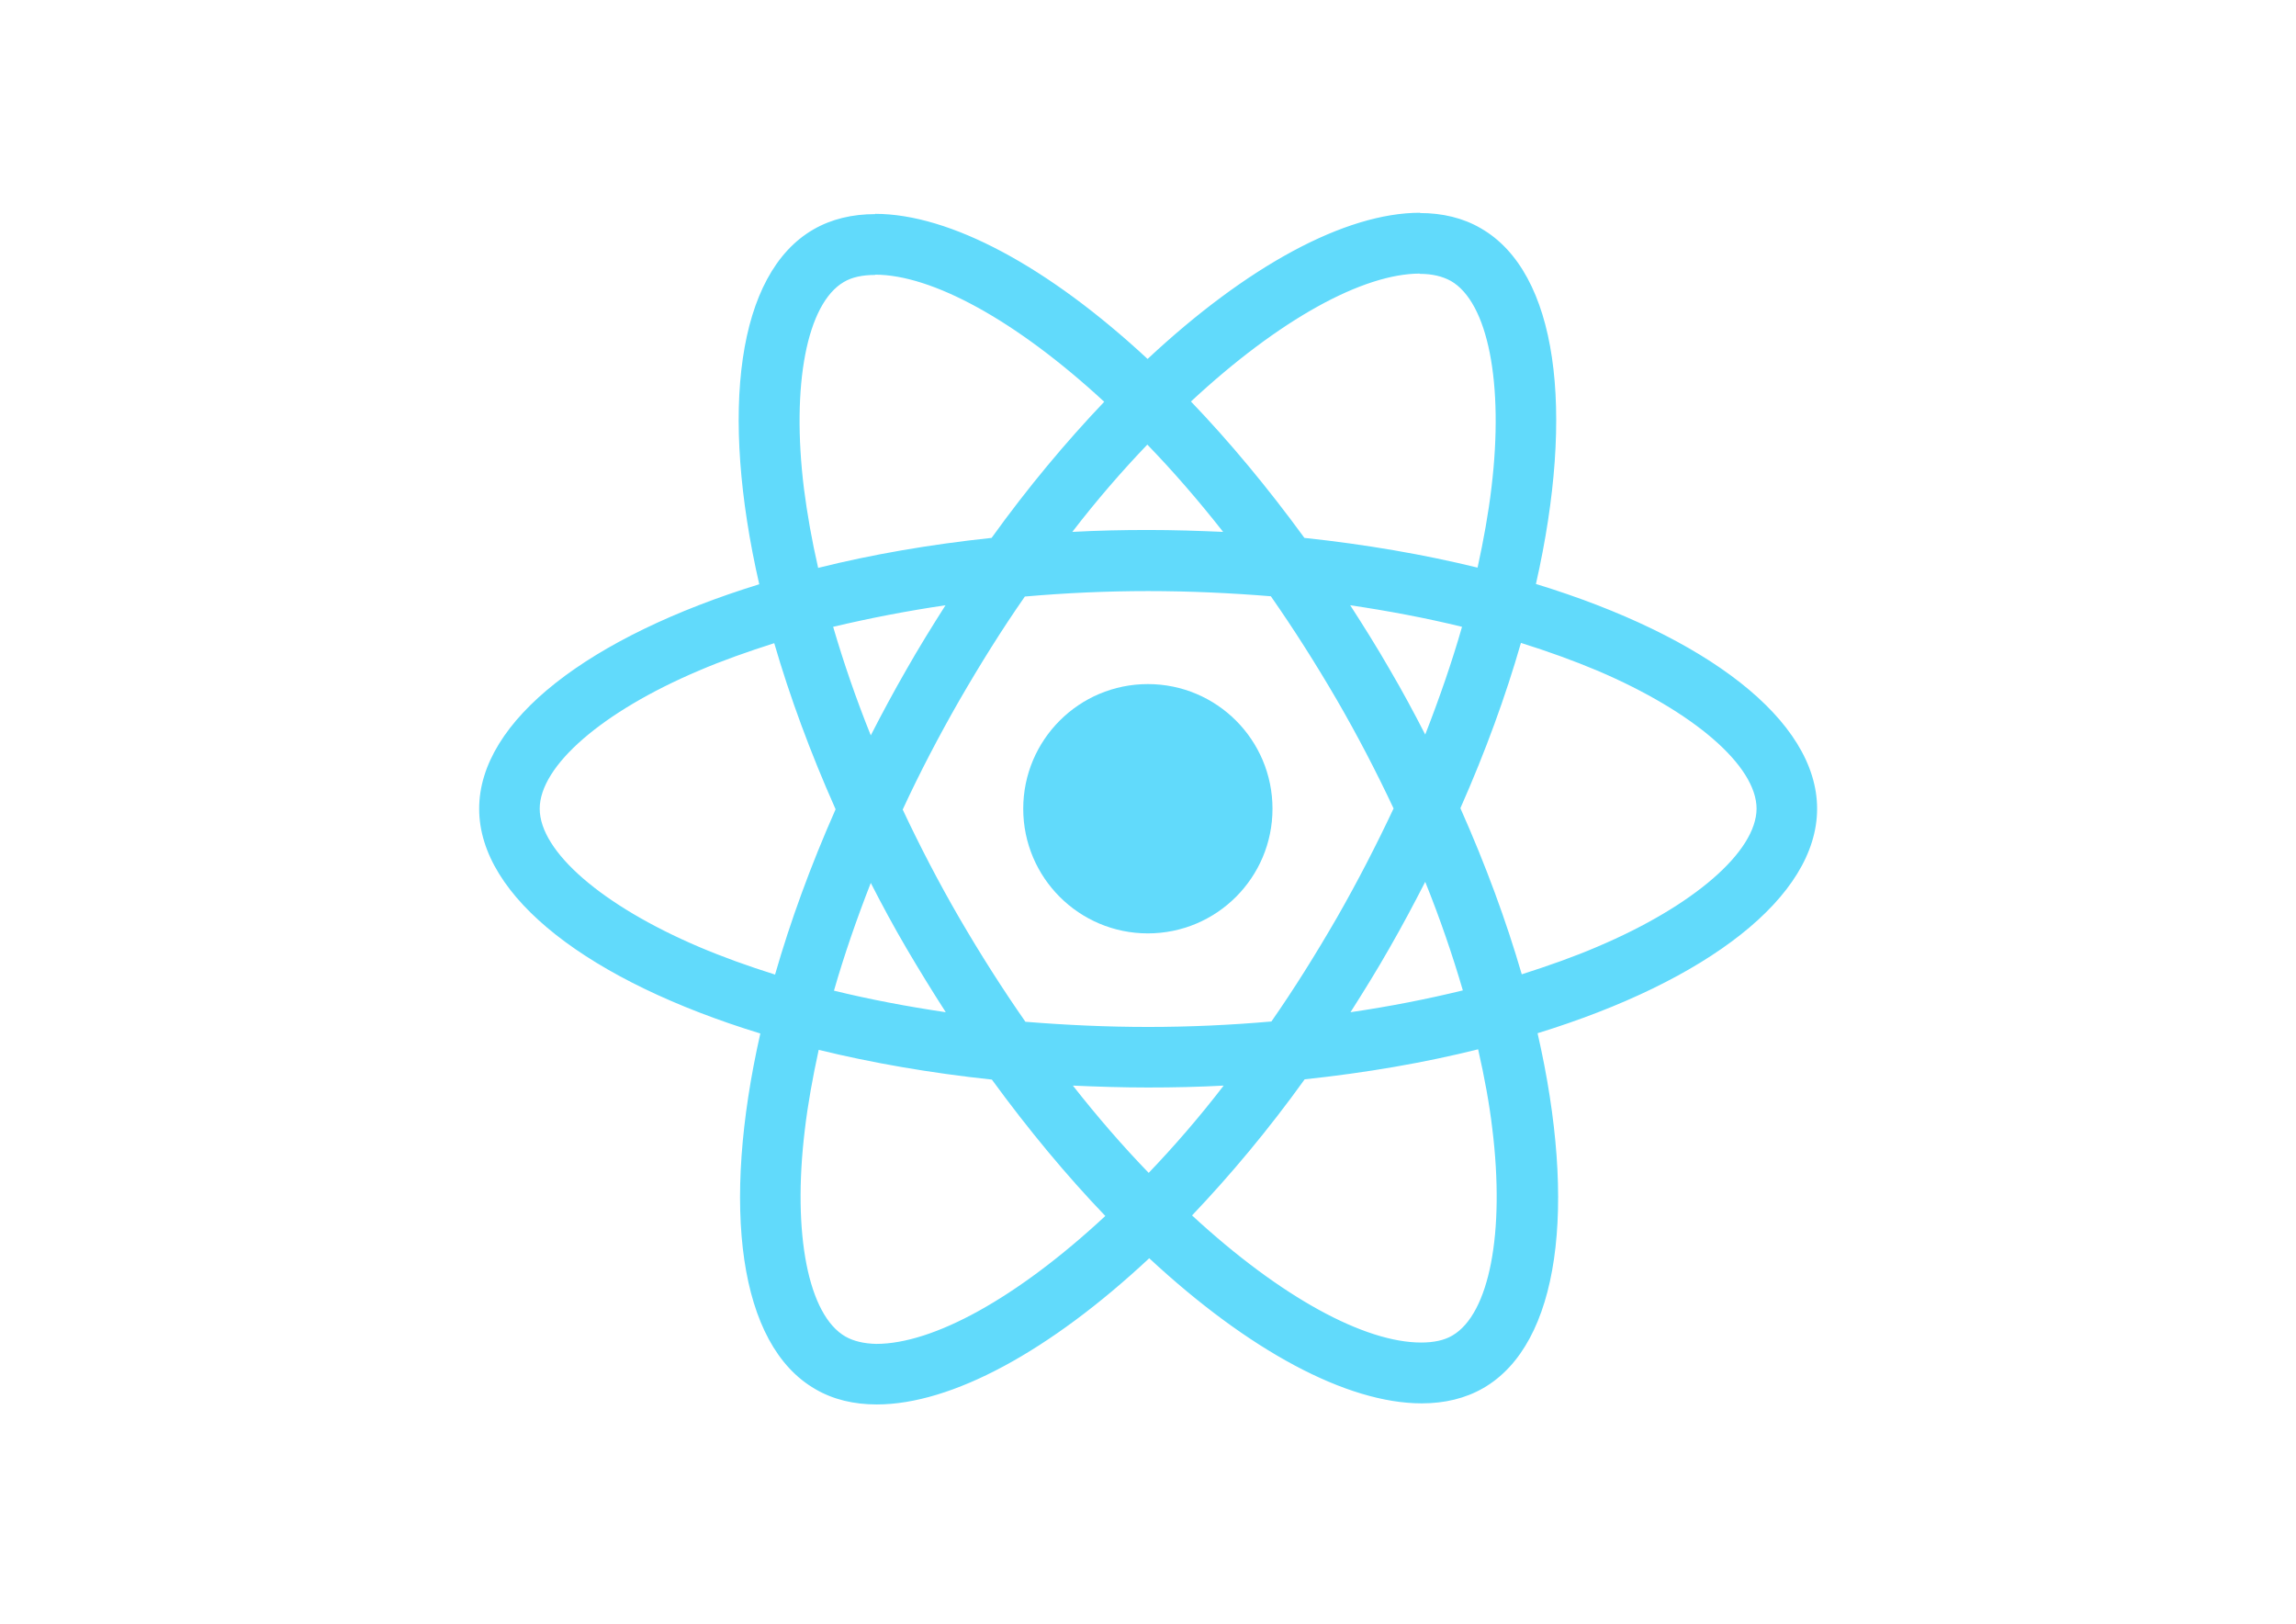
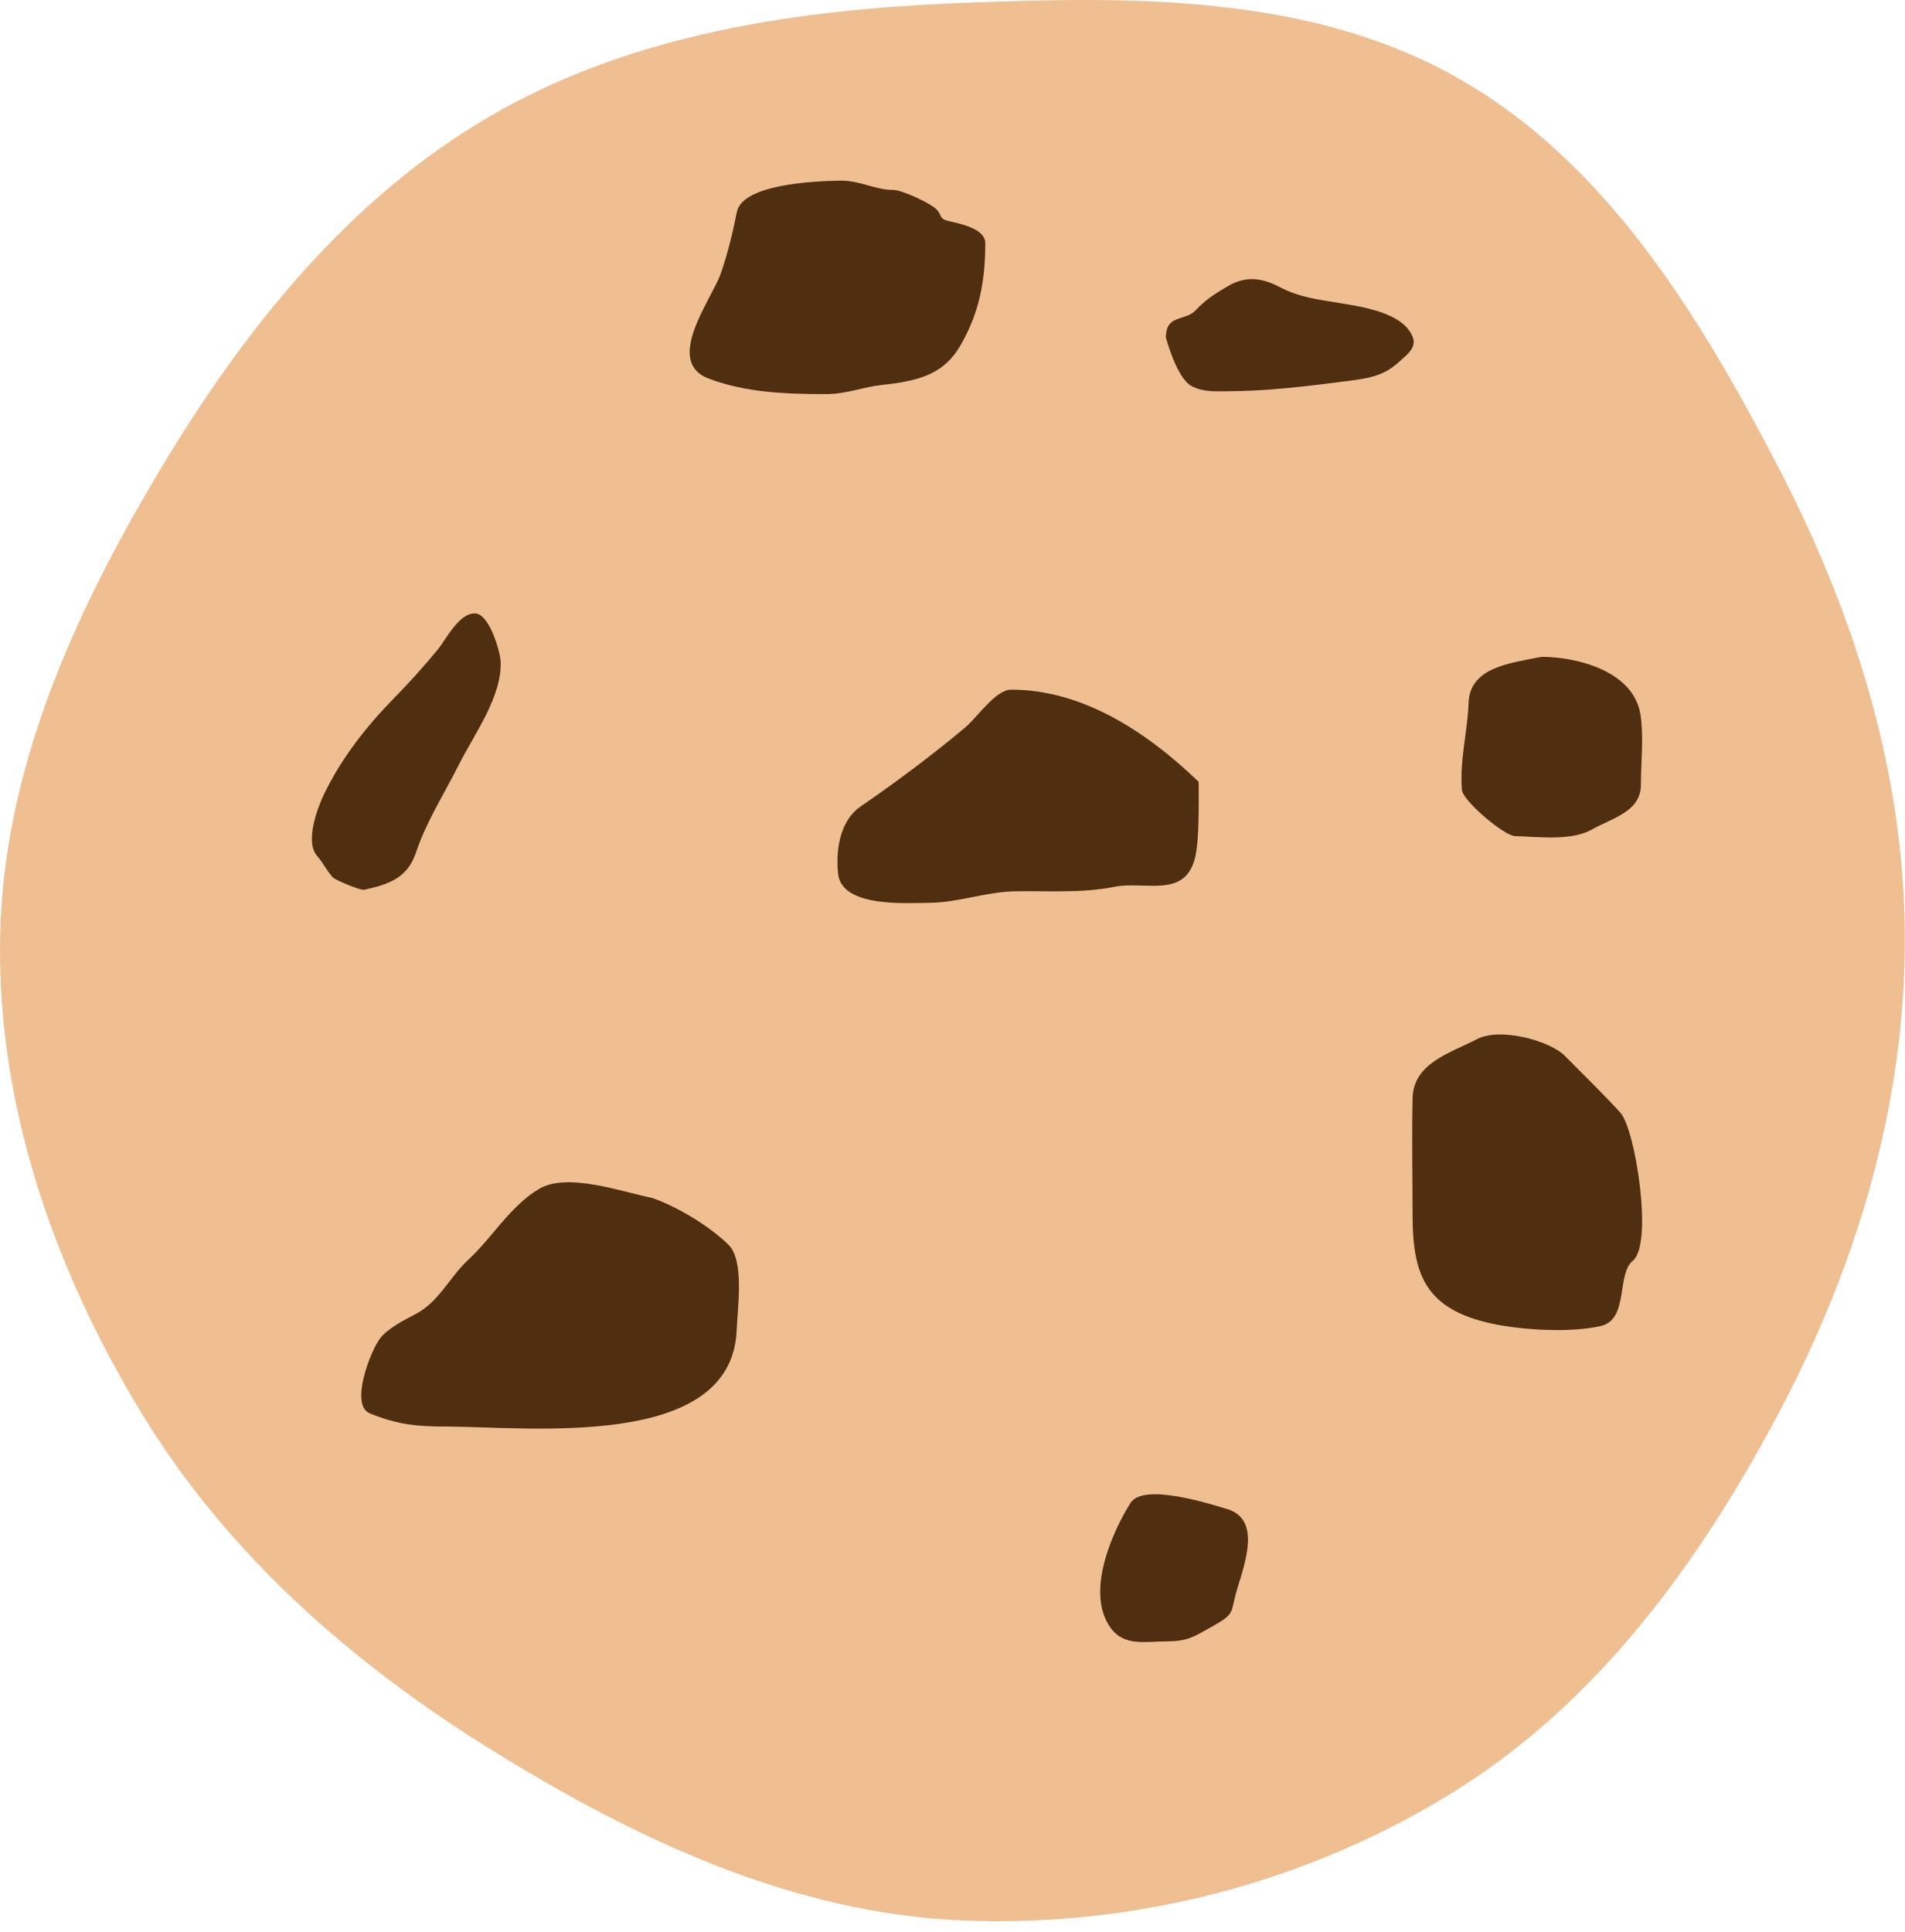
- <svg xmlns="http://www.w3.org/2000/svg" viewBox="0 0 841.9 595.3">
-   <g fill="#61DAFB">
-     <path d="M666.3 296.5c0-32.5-40.7-63.3-103.1-82.4 14.4-63.6 8-114.2-20.2-130.4-6.5-3.8-14.1-5.6-22.4-5.6v22.3c4.6 0 8.3.9 11.4 2.6 13.6 7.8 19.5 37.5 14.9 75.7-1.1 9.4-2.9 19.3-5.1 29.4-19.6-4.8-41-8.5-63.5-10.9-13.5-18.5-27.5-35.3-41.6-50 32.6-30.3 63.2-46.9 84-46.9V78c-27.5 0-63.5 19.6-99.9 53.6-36.4-33.8-72.4-53.2-99.9-53.2v22.3c20.7 0 51.4 16.5 84 46.6-14 14.7-28 31.4-41.3 49.9-22.6 2.4-44 6.1-63.6 11-2.3-10-4-19.7-5.2-29-4.7-38.2 1.1-67.9 14.6-75.8 3-1.8 6.9-2.6 11.5-2.6V78.5c-8.4 0-16 1.8-22.6 5.6-28.1 16.2-34.4 66.7-19.9 130.1-62.2 19.2-102.7 49.9-102.7 82.3 0 32.5 40.7 63.3 103.1 82.4-14.4 63.6-8 114.2 20.2 130.4 6.5 3.8 14.1 5.6 22.5 5.6 27.5 0 63.5-19.6 99.9-53.6 36.4 33.8 72.4 53.2 99.9 53.2 8.4 0 16-1.8 22.6-5.6 28.1-16.2 34.4-66.7 19.9-130.1 62-19.1 102.5-49.9 102.5-82.3zm-130.2-66.7c-3.7 12.9-8.3 26.2-13.5 39.5-4.1-8-8.4-16-13.1-24-4.6-8-9.5-15.8-14.4-23.4 14.2 2.1 27.9 4.7 41 7.9zm-45.8 106.5c-7.8 13.5-15.8 26.3-24.1 38.2-14.9 1.3-30 2-45.2 2-15.1 0-30.2-.7-45-1.9-8.3-11.9-16.4-24.6-24.2-38-7.6-13.1-14.5-26.4-20.8-39.8 6.2-13.4 13.2-26.8 20.7-39.9 7.8-13.5 15.8-26.3 24.1-38.2 14.9-1.3 30-2 45.2-2 15.1 0 30.2.7 45 1.9 8.3 11.9 16.4 24.6 24.2 38 7.6 13.1 14.5 26.4 20.8 39.8-6.3 13.4-13.2 26.8-20.7 39.9zm32.3-13c5.4 13.4 10 26.8 13.8 39.8-13.1 3.2-26.9 5.9-41.2 8 4.9-7.7 9.8-15.6 14.4-23.7 4.6-8 8.9-16.1 13-24.1zM421.2 430c-9.3-9.6-18.6-20.3-27.8-32 9 .4 18.2.7 27.5.7 9.4 0 18.7-.2 27.8-.7-9 11.7-18.3 22.4-27.5 32zm-74.4-58.9c-14.2-2.1-27.9-4.7-41-7.9 3.7-12.9 8.3-26.2 13.5-39.5 4.1 8 8.4 16 13.1 24 4.7 8 9.5 15.8 14.4 23.4zM420.7 163c9.3 9.6 18.6 20.3 27.8 32-9-.4-18.2-.7-27.5-.7-9.4 0-18.7.2-27.8.7 9-11.7 18.3-22.4 27.5-32zm-74 58.9c-4.9 7.7-9.8 15.6-14.4 23.7-4.6 8-8.9 16-13 24-5.4-13.4-10-26.8-13.8-39.8 13.1-3.1 26.9-5.8 41.2-7.9zm-90.5 125.2c-35.4-15.1-58.3-34.9-58.3-50.6 0-15.7 22.9-35.6 58.3-50.6 8.6-3.7 18-7 27.7-10.1 5.7 19.6 13.2 40 22.5 60.9-9.2 20.8-16.6 41.1-22.2 60.6-9.9-3.1-19.3-6.5-28-10.2zM310 490c-13.6-7.8-19.5-37.5-14.9-75.7 1.1-9.4 2.9-19.3 5.1-29.4 19.6 4.8 41 8.5 63.5 10.9 13.5 18.5 27.5 35.3 41.6 50-32.6 30.3-63.2 46.9-84 46.9-4.5-.1-8.3-1-11.3-2.7zm237.2-76.2c4.7 38.2-1.1 67.9-14.6 75.8-3 1.8-6.9 2.6-11.5 2.6-20.7 0-51.4-16.5-84-46.6 14-14.7 28-31.4 41.3-49.9 22.6-2.4 44-6.1 63.6-11 2.3 10.1 4.1 19.8 5.2 29.1zm38.5-66.7c-8.6 3.7-18 7-27.7 10.1-5.7-19.6-13.2-40-22.5-60.9 9.2-20.8 16.6-41.1 22.2-60.6 9.9 3.1 19.3 6.5 28.1 10.2 35.4 15.1 58.3 34.9 58.3 50.6-.1 15.7-23 35.6-58.4 50.6zM320.8 78.4z" />
-     <circle cx="420.9" cy="296.5" r="45.7" />
-     <path d="M520.5 78.1z" />
-   </g>
+ <svg xmlns="http://www.w3.org/2000/svg" width="70" height="71" viewBox="0 0 70 71" fill="none">
+   <path fill-rule="evenodd" clip-rule="evenodd" d="M35.378 0.107C41.617 -0.141 48.153 -0.213 53.583 2.873C59.027 5.966 62.438 11.568 65.329 17.125C68.134 22.516 69.981 28.351 70 34.43C70.019 40.52 68.27 46.409 65.435 51.797C62.525 57.325 58.779 62.503 53.482 65.812C48.097 69.177 41.72 70.84 35.378 70.576C29.161 70.318 23.411 67.619 18.12 64.344C12.938 61.138 8.328 57.097 5.171 51.883C1.974 46.604 -0.113 40.602 0.005 34.43C0.121 28.313 2.693 22.609 5.827 17.356C8.929 12.156 12.759 7.335 17.986 4.284C23.225 1.226 29.317 0.347 35.378 0.107Z" fill="#EFBF92" />
+   <path d="M27.078 7.794C27.283 6.765 29.932 6.653 30.906 6.638C31.637 6.638 32.143 6.979 32.82 6.979C33.146 6.979 34.17 7.457 34.407 7.686C34.636 7.907 34.478 8.04 34.882 8.129C35.444 8.253 36.207 8.442 36.207 8.937C36.207 10.261 36.015 11.456 35.291 12.702C34.694 13.729 33.813 13.996 32.444 14.142C31.694 14.222 31.115 14.483 30.35 14.483C28.848 14.483 27.405 14.425 26.047 13.914C24.379 13.288 26.163 10.988 26.489 10.049C26.745 9.311 26.927 8.549 27.078 7.794Z" fill="#4F2F10" />
+   <path d="M53.967 25.837C54.012 24.517 55.489 24.372 56.647 24.138C57.868 24.138 60.042 24.62 60.288 26.282C60.408 27.095 60.301 28.012 60.301 28.831C60.301 29.815 59.324 30.029 58.487 30.491C57.731 30.908 56.58 30.752 55.672 30.726C55.271 30.715 53.755 29.429 53.723 29.027C53.636 27.937 53.929 26.912 53.967 25.837Z" fill="#4F2F10" />
+   <path d="M51.91 40.372C51.938 39.063 53.273 38.712 54.264 38.194C55.144 37.734 56.96 38.255 57.5 38.797C58.041 39.339 59.175 40.464 59.56 40.908C60.094 41.523 60.764 45.71 60.001 46.335C59.394 46.833 59.866 48.494 58.824 48.731C57.628 49.003 55.691 48.87 54.558 48.58C52.373 48.02 51.91 46.798 51.91 44.66C51.91 43.232 51.88 41.8 51.91 40.372Z" fill="#4F2F10" />
+   <path d="M19.799 43.697C20.846 43.065 22.886 43.811 23.944 44.018C24.842 44.317 26.087 45.062 26.778 45.752C27.36 46.334 27.103 48.081 27.072 48.875C26.901 53.329 19.402 52.425 16.362 52.425C15.281 52.425 14.595 52.344 13.595 51.944C12.834 51.641 13.629 49.618 13.969 49.182C14.258 48.811 14.868 48.504 15.279 48.288C16.137 47.837 16.519 46.935 17.205 46.3C18.086 45.483 18.746 44.332 19.799 43.697Z" fill="#4F2F10" />
+   <path d="M40.829 59.843C39.864 58.547 40.874 56.299 41.546 55.232C42.029 54.465 44.577 55.307 45.075 55.45C46.373 55.824 45.738 57.465 45.458 58.418C45.193 59.317 45.426 59.281 44.489 59.805C43.862 60.156 43.629 60.319 42.869 60.319C42.126 60.319 41.327 60.513 40.829 59.843Z" fill="#4F2F10" />
+   <path d="M15.28 31.347C14.971 32.271 14.262 32.512 13.364 32.7C13.209 32.711 12.322 32.344 12.225 32.238C12.003 31.995 11.848 31.669 11.66 31.464C11.185 30.944 11.682 29.655 11.903 29.195C12.556 27.842 13.463 26.695 14.508 25.627C15.046 25.078 15.593 24.472 16.08 23.879C16.391 23.501 16.864 22.527 17.454 22.543C17.999 22.558 18.384 23.98 18.398 24.307C18.454 25.596 17.422 26.989 16.864 28.099C16.312 29.198 15.667 30.192 15.28 31.347Z" fill="#4F2F10" />
+   <path d="M37.158 25.345C39.725 25.345 42.073 26.827 44.05 28.733C44.05 29.422 44.079 30.883 43.914 31.533C43.534 33.031 42.086 32.366 40.948 32.591C39.733 32.832 38.517 32.732 37.284 32.756C36.205 32.777 35.194 33.179 34.105 33.179C33.344 33.179 30.929 33.369 30.799 32.109C30.695 31.099 30.932 30.113 31.623 29.639C32.928 28.744 34.239 27.766 35.471 26.733C35.909 26.366 36.588 25.345 37.158 25.345Z" fill="#4F2F10" />
+   <path d="M43.947 11.395C43.551 11.823 42.845 11.533 42.845 12.405C42.845 12.405 43.24 13.903 43.792 14.19C44.207 14.405 44.578 14.379 45.032 14.379C46.545 14.379 48.028 14.196 49.525 14.001C50.268 13.905 50.834 13.827 51.394 13.314C51.653 13.076 52.067 12.8 51.922 12.405C51.586 11.489 50.064 11.278 49.265 11.143C48.426 11.002 47.766 10.938 47.006 10.54C46.348 10.195 45.754 10.145 45.124 10.515C44.683 10.774 44.301 11.011 43.947 11.395Z" fill="#4F2F10" />
</svg>
